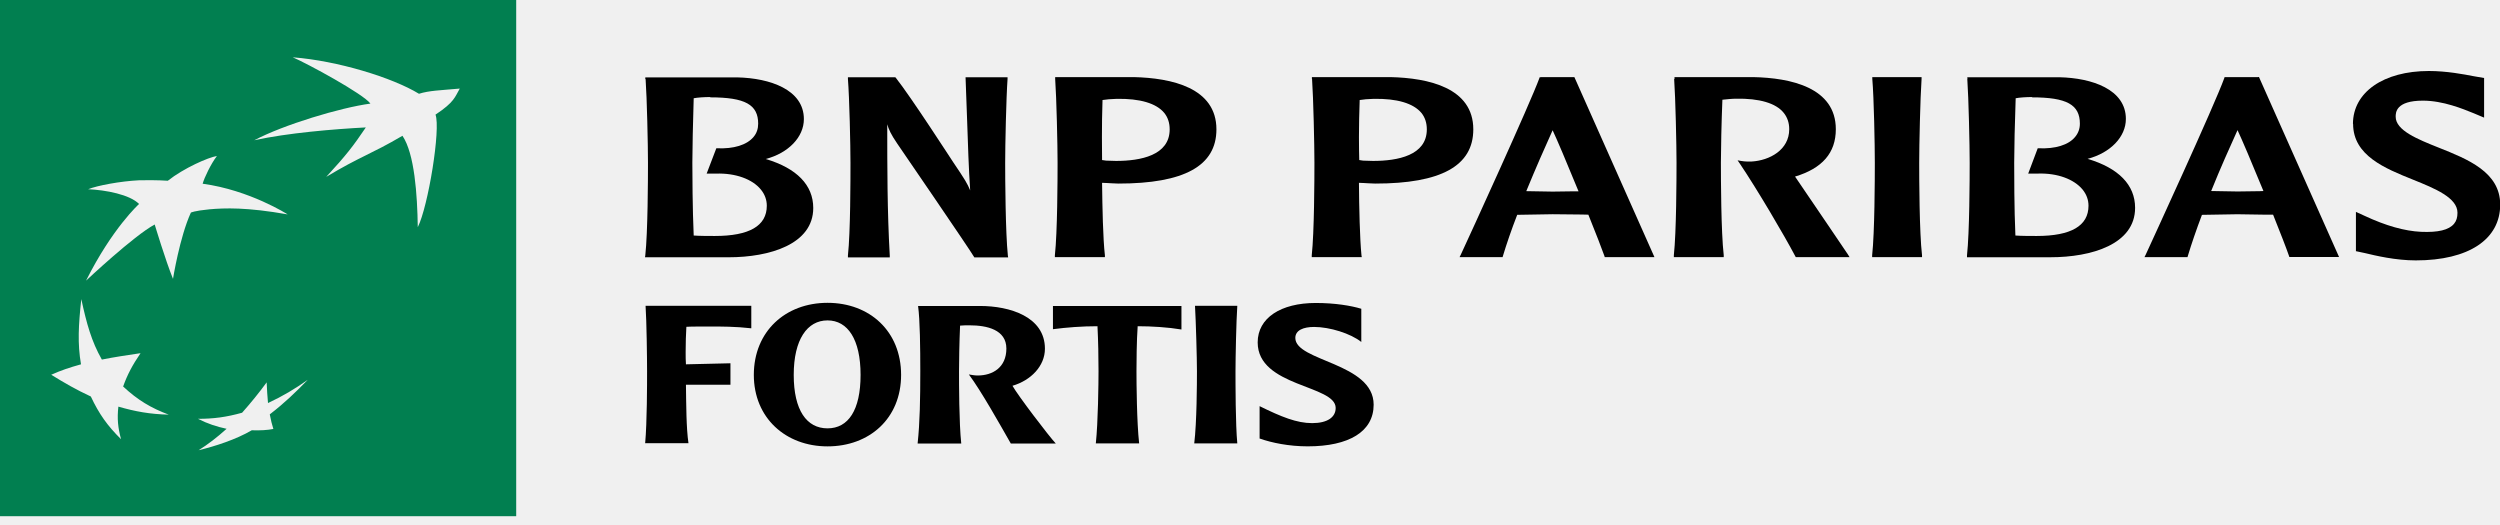
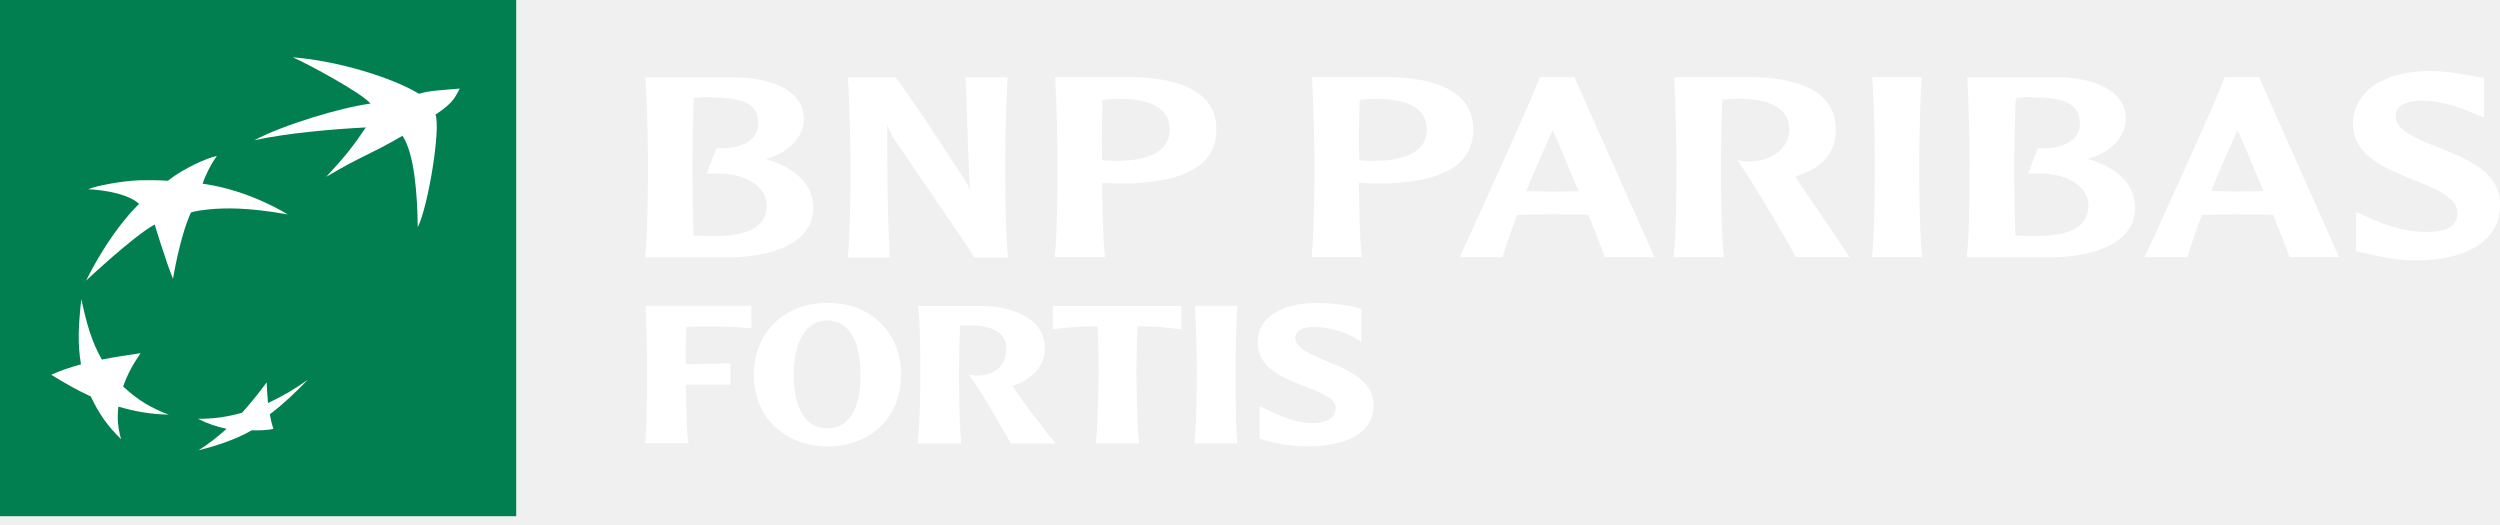
<svg xmlns="http://www.w3.org/2000/svg" width="100" height="21" viewBox="0 0 100 21" fill="none">
-   <path fill-rule="evenodd" clip-rule="evenodd" d="M20.648 0H0V20.648H20.648V0ZM16.098 5.431C14.823 6.181 14.436 6.241 13.049 7.075C13.858 6.199 14.138 5.83 14.633 5.097C13.358 5.163 11.5 5.318 10.172 5.61C11.327 4.996 13.614 4.305 14.817 4.144C14.537 3.757 12.274 2.531 11.709 2.292C13.501 2.429 15.693 3.102 16.759 3.751C17.176 3.62 17.61 3.614 18.391 3.543C18.194 3.882 18.182 4.079 17.42 4.585C17.634 5.151 17.128 8.26 16.711 9.088C16.693 7.783 16.58 6.14 16.098 5.431ZM6.766 16.592C6.033 16.318 5.509 16.003 4.925 15.46C5.098 14.978 5.295 14.609 5.622 14.127C5.027 14.216 4.586 14.281 4.074 14.383C3.657 13.65 3.466 12.947 3.252 11.965C3.139 13.007 3.097 13.745 3.24 14.573C2.769 14.704 2.436 14.817 2.049 14.99C2.591 15.324 3.032 15.58 3.633 15.86C3.961 16.556 4.294 17.027 4.842 17.569C4.717 17.11 4.681 16.747 4.735 16.265C5.414 16.461 5.991 16.568 6.76 16.586ZM8.671 6.247C8.445 6.545 8.177 7.093 8.106 7.349C9.994 7.605 11.506 8.576 11.506 8.576C9.857 8.284 8.987 8.319 8.374 8.373C7.76 8.433 7.635 8.504 7.635 8.504C7.188 9.481 6.92 11.154 6.92 11.154C6.623 10.428 6.188 8.98 6.188 8.98C5.354 9.427 3.442 11.226 3.442 11.226C4.497 9.118 5.563 8.159 5.563 8.159C5.193 7.783 4.229 7.599 3.526 7.569C3.889 7.42 4.83 7.247 5.551 7.212C6.271 7.194 6.712 7.23 6.712 7.23C7.355 6.723 8.332 6.295 8.671 6.241ZM10.672 15.288C10.339 15.74 10.053 16.092 9.684 16.509C9.047 16.687 8.54 16.753 7.921 16.753C8.302 16.949 8.671 17.068 9.064 17.152C8.665 17.509 8.332 17.765 7.945 18.009C8.588 17.855 9.44 17.581 10.071 17.211C10.399 17.223 10.708 17.205 10.934 17.158C10.875 16.967 10.839 16.824 10.791 16.574C11.387 16.116 11.816 15.699 12.31 15.192C11.786 15.562 11.328 15.836 10.72 16.122C10.696 15.842 10.678 15.603 10.666 15.288Z" fill="#017F50" />
-   <path d="M25.824 3.162C25.878 3.918 25.919 5.818 25.919 6.515C25.919 7.152 25.913 9.29 25.812 10.213L25.8 10.291H29.147C30.779 10.291 32.53 9.773 32.53 8.319C32.53 7.402 31.869 6.729 30.63 6.36C31.536 6.122 32.155 5.484 32.155 4.764C32.155 3.579 30.785 3.126 29.505 3.096H25.812V3.168L25.824 3.162ZM28.409 3.894C29.808 3.894 30.327 4.186 30.327 4.948C30.327 5.151 30.267 5.33 30.142 5.478C29.874 5.8 29.344 5.961 28.683 5.931H28.653L28.266 6.944H28.653C29.421 6.92 30.094 7.164 30.434 7.581C30.595 7.777 30.672 7.998 30.672 8.23C30.672 9.034 29.975 9.439 28.593 9.439C28.361 9.439 27.986 9.439 27.748 9.421C27.7 8.367 27.694 6.932 27.694 6.509C27.694 6.008 27.718 4.883 27.748 3.93C27.903 3.9 28.165 3.882 28.409 3.882" fill="black" />
-   <path d="M40.248 3.09H38.622L38.688 4.9C38.718 5.806 38.748 6.729 38.807 7.616C38.694 7.342 38.605 7.193 38.122 6.479C38.104 6.455 36.419 3.846 35.829 3.108L35.811 3.09H33.917V3.161C33.977 3.918 34.019 5.818 34.019 6.514C34.019 7.152 34.019 9.29 33.917 10.219V10.296H35.591V10.225C35.49 8.462 35.49 6.687 35.49 4.972C35.549 5.174 35.627 5.359 35.895 5.752C35.925 5.794 38.813 10.01 38.956 10.267L38.974 10.296H40.326L40.314 10.219C40.219 9.296 40.207 7.152 40.207 6.514C40.207 5.812 40.248 3.912 40.302 3.161V3.09H40.248Z" fill="black" />
-   <path d="M42.207 3.156C42.261 3.918 42.303 5.812 42.303 6.515C42.303 7.152 42.297 9.29 42.195 10.213V10.285H44.196V10.213C44.119 9.552 44.095 8.289 44.083 7.313C44.167 7.313 44.453 7.331 44.453 7.331L44.732 7.343C47.371 7.343 48.657 6.634 48.657 5.175C48.657 3.507 46.859 3.12 45.352 3.084H42.207V3.156ZM44.661 3.954C45.596 3.936 46.257 4.132 46.573 4.52C46.716 4.698 46.787 4.919 46.787 5.175C46.787 6.217 45.62 6.437 44.643 6.437L44.244 6.425C44.244 6.425 44.149 6.413 44.083 6.402C44.083 6.163 44.077 5.854 44.077 5.49C44.077 5.032 44.083 4.502 44.101 4.001C44.226 3.978 44.447 3.96 44.661 3.954Z" fill="black" />
-   <path d="M52.482 3.156C52.535 3.918 52.577 5.812 52.577 6.515C52.577 7.152 52.571 9.29 52.47 10.213V10.285H54.471L54.459 10.213C54.393 9.552 54.364 8.289 54.358 7.313C54.441 7.313 54.721 7.331 54.721 7.331L55.007 7.343C57.645 7.343 58.932 6.634 58.932 5.175C58.932 3.507 57.133 3.12 55.62 3.084H52.476V3.156H52.482ZM54.941 3.954C55.882 3.936 56.537 4.132 56.859 4.52C57.002 4.698 57.073 4.919 57.073 5.175C57.073 6.217 55.906 6.437 54.923 6.437L54.524 6.425C54.524 6.425 54.429 6.413 54.37 6.402C54.364 6.163 54.358 5.848 54.358 5.484C54.358 5.026 54.37 4.502 54.387 4.001C54.513 3.978 54.727 3.96 54.941 3.954Z" fill="black" />
-   <path d="M61.623 3.09H61.587L61.575 3.126C61.2 4.15 58.806 9.385 58.431 10.189L58.383 10.285H60.104L60.116 10.243C60.265 9.749 60.455 9.195 60.688 8.593C60.747 8.593 62.105 8.569 62.105 8.569L63.278 8.581C63.278 8.581 63.487 8.587 63.534 8.587C63.844 9.361 64.076 9.951 64.178 10.243L64.189 10.285H66.178L62.975 3.084H61.629L61.623 3.09ZM62.105 5.21C62.266 5.55 62.677 6.515 63.141 7.652C63.07 7.652 62.986 7.652 62.986 7.652L62.105 7.664C62.105 7.664 61.194 7.646 61.051 7.646C61.426 6.735 61.789 5.907 62.105 5.21Z" fill="black" />
-   <path d="M66.966 3.156C67.019 3.912 67.061 5.812 67.061 6.509C67.061 7.146 67.055 9.284 66.954 10.207V10.285H68.949V10.207C68.842 9.278 68.836 7.14 68.836 6.503C68.836 6.003 68.859 4.877 68.896 3.989C69.062 3.972 69.283 3.948 69.438 3.948C70.373 3.93 71.04 4.126 71.349 4.514C71.492 4.692 71.569 4.907 71.569 5.169C71.569 5.997 70.784 6.419 70.063 6.461C69.825 6.473 69.64 6.437 69.64 6.437L69.503 6.413L69.593 6.544C70.295 7.587 71.361 9.397 71.814 10.255L71.831 10.285H73.982L73.916 10.177C73.844 10.058 72.433 7.998 71.838 7.116C71.838 7.116 71.814 7.086 71.802 7.063C72.891 6.735 73.433 6.116 73.433 5.169C73.433 3.501 71.629 3.114 70.122 3.084H66.978L66.984 3.15L66.966 3.156Z" fill="black" />
-   <path d="M76.816 3.084H74.892V3.156C74.958 3.918 74.993 5.818 74.993 6.515C74.993 7.152 74.987 9.29 74.886 10.213V10.285H76.881V10.213C76.774 9.284 76.768 7.146 76.768 6.515C76.768 5.818 76.81 3.918 76.863 3.156V3.084H76.816Z" fill="black" />
-   <path d="M78.692 3.161C78.745 3.918 78.787 5.818 78.787 6.514C78.787 7.152 78.781 9.29 78.68 10.213V10.29H82.021C83.659 10.29 85.404 9.772 85.404 8.313C85.404 7.396 84.743 6.723 83.504 6.354C84.415 6.115 85.035 5.478 85.035 4.757C85.035 3.572 83.671 3.12 82.384 3.09H78.692L78.698 3.161H78.692ZM81.276 3.894C82.67 3.894 83.195 4.186 83.195 4.948C83.195 5.151 83.129 5.329 83.004 5.478C82.742 5.8 82.206 5.961 81.545 5.931H81.509L81.128 6.943H81.521C82.295 6.919 82.956 7.164 83.302 7.58C83.462 7.777 83.54 7.997 83.54 8.23C83.54 9.034 82.843 9.439 81.467 9.439C81.235 9.439 80.854 9.439 80.616 9.421C80.568 8.367 80.568 6.931 80.568 6.508C80.568 6.002 80.592 4.883 80.627 3.93C80.776 3.9 81.044 3.882 81.283 3.882" fill="black" />
-   <path d="M90.329 3.085H88.983L88.971 3.126C88.578 4.216 86.035 9.737 85.827 10.19L85.779 10.285H87.5L87.512 10.243C87.661 9.749 87.851 9.195 88.078 8.594C88.137 8.594 89.495 8.57 89.495 8.57L90.668 8.588C90.668 8.588 90.871 8.588 90.924 8.588C91.234 9.362 91.46 9.945 91.562 10.243L91.573 10.279H93.562L90.358 3.079H90.329V3.085ZM89.501 5.205C89.662 5.544 90.073 6.509 90.537 7.641C90.466 7.641 90.388 7.647 90.388 7.647L89.501 7.659C89.501 7.659 88.59 7.641 88.447 7.641C88.816 6.724 89.186 5.902 89.501 5.205Z" fill="black" />
-   <path d="M94.124 4.955C94.124 6.223 95.398 6.735 96.524 7.188C97.399 7.54 98.299 7.909 98.299 8.51C98.299 8.695 98.257 8.838 98.162 8.951C97.953 9.201 97.524 9.302 96.846 9.273C96.184 9.243 95.428 9.028 94.588 8.635L94.237 8.475V8.754V10.047L94.463 10.095L94.6 10.124C95.023 10.226 95.821 10.416 96.631 10.416C98.745 10.416 100.008 9.576 100.008 8.183C100.008 6.884 98.704 6.366 97.554 5.908C96.702 5.568 95.827 5.217 95.827 4.669C95.827 4.508 95.827 4.026 96.916 4.026C97.727 4.026 98.525 4.359 98.953 4.532L99.364 4.705V4.431V3.12L98.953 3.049C98.549 2.971 97.864 2.84 97.155 2.84C95.338 2.84 94.118 3.692 94.118 4.955" fill="black" />
-   <path d="M25.806 17.735C25.883 16.896 25.883 15.323 25.883 14.853C25.883 14.335 25.865 12.852 25.823 12.232H30.052V13.132C29.421 13.06 28.843 13.06 28.373 13.06C28.241 13.06 27.61 13.06 27.455 13.072C27.438 13.34 27.426 13.733 27.426 14.073C27.426 14.263 27.426 14.43 27.438 14.573L29.218 14.531V15.389H27.438C27.449 16.169 27.449 17.128 27.539 17.729H25.812L25.806 17.735Z" fill="black" />
-   <path d="M30.153 14.996C30.153 13.257 31.416 12.113 33.101 12.113C34.787 12.113 36.044 13.251 36.044 14.996C36.044 16.741 34.775 17.855 33.101 17.855C31.428 17.855 30.153 16.717 30.153 14.996ZM34.423 14.996C34.423 13.578 33.911 12.816 33.101 12.816C32.291 12.816 31.749 13.578 31.749 14.996C31.749 16.413 32.268 17.134 33.101 17.134C33.935 17.134 34.423 16.401 34.423 14.996Z" fill="black" />
-   <path d="M36.705 17.736C36.794 16.914 36.812 15.955 36.812 14.847C36.812 13.924 36.8 12.799 36.723 12.239H39.206C40.386 12.239 41.797 12.667 41.797 13.948C41.797 14.639 41.237 15.216 40.499 15.431C40.701 15.8 41.958 17.45 42.232 17.742H40.433C39.981 16.95 39.254 15.651 38.754 14.978C38.867 14.996 38.986 15.02 39.105 15.02C39.707 15.02 40.255 14.698 40.255 13.942C40.255 13.186 39.474 13.013 38.784 13.013C38.641 13.013 38.522 13.013 38.403 13.025C38.373 13.692 38.361 14.496 38.361 14.853C38.361 15.336 38.361 16.902 38.45 17.742H36.711L36.705 17.736Z" fill="black" />
-   <path d="M43.833 17.736C43.923 16.896 43.941 15.318 43.941 14.847C43.941 14.275 43.929 13.644 43.899 13.049C43.279 13.049 42.666 13.096 42.118 13.168V12.239H47.258V13.18C46.728 13.09 46.061 13.049 45.507 13.049C45.465 13.626 45.459 14.496 45.459 14.847C45.459 15.318 45.471 16.896 45.566 17.736H43.827H43.833Z" fill="black" />
-   <path d="M47.77 17.735C47.872 16.896 47.878 15.323 47.878 14.853C47.878 14.335 47.836 12.852 47.8 12.232H49.492C49.45 12.852 49.42 14.323 49.42 14.853C49.42 15.341 49.42 16.985 49.492 17.735H47.77Z" fill="black" />
-   <path d="M50.384 17.544V16.246C51.254 16.675 51.873 16.925 52.486 16.925C53.1 16.925 53.427 16.687 53.427 16.318C53.427 15.395 50.307 15.478 50.307 13.697C50.307 12.714 51.236 12.119 52.629 12.119C53.398 12.119 54.041 12.226 54.452 12.351V13.679C54.029 13.34 53.189 13.078 52.564 13.078C52.135 13.078 51.813 13.209 51.813 13.518C51.813 14.459 54.946 14.507 54.946 16.187C54.946 17.265 53.957 17.854 52.308 17.854C51.557 17.854 50.867 17.711 50.396 17.544" fill="black" />
+   <path d="M20.648 0H0V20.648H20.648V0Z" fill="#017F50" />
+   <path d="M16.098 5.431C14.823 6.181 14.436 6.241 13.049 7.075C13.858 6.199 14.138 5.83 14.633 5.097C13.358 5.163 11.5 5.318 10.172 5.61C11.327 4.996 13.614 4.305 14.817 4.144C14.537 3.757 12.274 2.531 11.709 2.292C13.501 2.429 15.693 3.102 16.759 3.751C17.176 3.62 17.61 3.614 18.391 3.543C18.194 3.882 18.182 4.079 17.42 4.585C17.634 5.151 17.128 8.26 16.711 9.088C16.693 7.783 16.58 6.14 16.098 5.431Z" fill="white" />
+   <path d="M6.766 16.592C6.033 16.318 5.509 16.003 4.925 15.46C5.098 14.978 5.295 14.609 5.622 14.127C5.027 14.216 4.586 14.281 4.074 14.383C3.657 13.65 3.466 12.947 3.252 11.965C3.139 13.007 3.097 13.745 3.24 14.573C2.769 14.704 2.436 14.817 2.049 14.99C2.591 15.324 3.032 15.58 3.633 15.86C3.961 16.556 4.294 17.027 4.842 17.569C4.717 17.11 4.681 16.747 4.735 16.265C5.414 16.461 5.991 16.568 6.76 16.586Z" fill="white" />
+   <path d="M8.671 6.247C8.445 6.545 8.177 7.093 8.106 7.349C9.994 7.605 11.506 8.576 11.506 8.576C9.857 8.284 8.987 8.319 8.374 8.373C7.76 8.433 7.635 8.504 7.635 8.504C7.188 9.481 6.92 11.154 6.92 11.154C6.623 10.428 6.188 8.98 6.188 8.98C5.354 9.427 3.442 11.226 3.442 11.226C4.497 9.118 5.563 8.159 5.563 8.159C5.193 7.783 4.229 7.599 3.526 7.569C3.889 7.42 4.83 7.247 5.551 7.212C6.271 7.194 6.712 7.23 6.712 7.23C7.355 6.723 8.332 6.295 8.671 6.241Z" fill="white" />
+   <path d="M10.672 15.288C10.339 15.74 10.053 16.092 9.684 16.509C9.047 16.687 8.54 16.753 7.921 16.753C8.302 16.949 8.671 17.068 9.064 17.152C8.665 17.509 8.332 17.765 7.945 18.009C8.588 17.855 9.44 17.581 10.071 17.211C10.399 17.223 10.708 17.205 10.934 17.158C10.875 16.967 10.839 16.824 10.791 16.574C11.387 16.116 11.816 15.699 12.31 15.192C11.786 15.562 11.328 15.836 10.72 16.122C10.696 15.842 10.678 15.603 10.666 15.288Z" fill="white" />
+   <path d="M25.824 3.162C25.878 3.918 25.919 5.818 25.919 6.515C25.919 7.152 25.913 9.29 25.812 10.213L25.8 10.291H29.147C30.779 10.291 32.53 9.773 32.53 8.319C32.53 7.402 31.869 6.729 30.63 6.36C31.536 6.122 32.155 5.484 32.155 4.764C32.155 3.579 30.785 3.126 29.505 3.096H25.812V3.168L25.824 3.162ZM28.409 3.894C29.808 3.894 30.327 4.186 30.327 4.948C30.327 5.151 30.267 5.33 30.142 5.478C29.874 5.8 29.344 5.961 28.683 5.931H28.653L28.266 6.944H28.653C29.421 6.92 30.094 7.164 30.434 7.581C30.595 7.777 30.672 7.998 30.672 8.23C30.672 9.034 29.975 9.439 28.593 9.439C28.361 9.439 27.986 9.439 27.748 9.421C27.7 8.367 27.694 6.932 27.694 6.509C27.694 6.008 27.718 4.883 27.748 3.93C27.903 3.9 28.165 3.882 28.409 3.882" fill="white" />
+   <path d="M40.248 3.09H38.622L38.688 4.9C38.718 5.806 38.748 6.729 38.807 7.616C38.694 7.342 38.605 7.193 38.122 6.479C38.104 6.455 36.419 3.846 35.829 3.108L35.811 3.09H33.917V3.161C33.977 3.918 34.019 5.818 34.019 6.514C34.019 7.152 34.019 9.29 33.917 10.219V10.296H35.591V10.225C35.49 8.462 35.49 6.687 35.49 4.972C35.549 5.174 35.627 5.359 35.895 5.752C35.925 5.794 38.813 10.01 38.956 10.267L38.974 10.296H40.326L40.314 10.219C40.219 9.296 40.207 7.152 40.207 6.514C40.207 5.812 40.248 3.912 40.302 3.161V3.09H40.248Z" fill="white" />
+   <path d="M42.207 3.156C42.261 3.918 42.303 5.812 42.303 6.515C42.303 7.152 42.297 9.29 42.195 10.213V10.285H44.196V10.213C44.119 9.552 44.095 8.289 44.083 7.313C44.167 7.313 44.453 7.331 44.453 7.331L44.732 7.343C47.371 7.343 48.657 6.634 48.657 5.175C48.657 3.507 46.859 3.12 45.352 3.084H42.207V3.156ZM44.661 3.954C45.596 3.936 46.257 4.132 46.573 4.52C46.716 4.698 46.787 4.919 46.787 5.175C46.787 6.217 45.62 6.437 44.643 6.437L44.244 6.425C44.244 6.425 44.149 6.413 44.083 6.402C44.083 6.163 44.077 5.854 44.077 5.49C44.077 5.032 44.083 4.502 44.101 4.001C44.226 3.978 44.447 3.96 44.661 3.954Z" fill="white" />
+   <path d="M52.482 3.156C52.535 3.918 52.577 5.812 52.577 6.515C52.577 7.152 52.571 9.29 52.47 10.213V10.285H54.471L54.459 10.213C54.393 9.552 54.364 8.289 54.358 7.313C54.441 7.313 54.721 7.331 54.721 7.331L55.007 7.343C57.645 7.343 58.932 6.634 58.932 5.175C58.932 3.507 57.133 3.12 55.62 3.084H52.476V3.156H52.482ZM54.941 3.954C55.882 3.936 56.537 4.132 56.859 4.52C57.002 4.698 57.073 4.919 57.073 5.175C57.073 6.217 55.906 6.437 54.923 6.437L54.524 6.425C54.524 6.425 54.429 6.413 54.37 6.402C54.364 6.163 54.358 5.848 54.358 5.484C54.358 5.026 54.37 4.502 54.387 4.001C54.513 3.978 54.727 3.96 54.941 3.954Z" fill="white" />
+   <path d="M61.623 3.09H61.587L61.575 3.126C61.2 4.15 58.806 9.385 58.431 10.189L58.383 10.285H60.104L60.116 10.243C60.265 9.749 60.455 9.195 60.688 8.593C60.747 8.593 62.105 8.569 62.105 8.569L63.278 8.581C63.278 8.581 63.487 8.587 63.534 8.587C63.844 9.361 64.076 9.951 64.178 10.243L64.189 10.285H66.178L62.975 3.084H61.629L61.623 3.09ZM62.105 5.21C62.266 5.55 62.677 6.515 63.141 7.652C63.07 7.652 62.986 7.652 62.986 7.652L62.105 7.664C62.105 7.664 61.194 7.646 61.051 7.646C61.426 6.735 61.789 5.907 62.105 5.21Z" fill="white" />
+   <path d="M66.966 3.156C67.019 3.912 67.061 5.812 67.061 6.509C67.061 7.146 67.055 9.284 66.954 10.207V10.285H68.949V10.207C68.842 9.278 68.836 7.14 68.836 6.503C68.836 6.003 68.859 4.877 68.896 3.989C69.062 3.972 69.283 3.948 69.438 3.948C70.373 3.93 71.04 4.126 71.349 4.514C71.492 4.692 71.569 4.907 71.569 5.169C71.569 5.997 70.784 6.419 70.063 6.461C69.825 6.473 69.64 6.437 69.64 6.437L69.503 6.413L69.593 6.544C70.295 7.587 71.361 9.397 71.814 10.255L71.831 10.285H73.982L73.916 10.177C73.844 10.058 72.433 7.998 71.838 7.116C71.838 7.116 71.814 7.086 71.802 7.063C72.891 6.735 73.433 6.116 73.433 5.169C73.433 3.501 71.629 3.114 70.122 3.084H66.978L66.984 3.15L66.966 3.156Z" fill="white" />
+   <path d="M76.816 3.084H74.892V3.156C74.958 3.918 74.993 5.818 74.993 6.515C74.993 7.152 74.987 9.29 74.886 10.213V10.285H76.881V10.213C76.774 9.284 76.768 7.146 76.768 6.515C76.768 5.818 76.81 3.918 76.863 3.156V3.084H76.816Z" fill="white" />
+   <path d="M78.692 3.161C78.745 3.918 78.787 5.818 78.787 6.514C78.787 7.152 78.781 9.29 78.68 10.213V10.29H82.021C83.659 10.29 85.404 9.772 85.404 8.313C85.404 7.396 84.743 6.723 83.504 6.354C84.415 6.115 85.035 5.478 85.035 4.757C85.035 3.572 83.671 3.12 82.384 3.09H78.692L78.698 3.161H78.692ZM81.276 3.894C82.67 3.894 83.195 4.186 83.195 4.948C83.195 5.151 83.129 5.329 83.004 5.478C82.742 5.8 82.206 5.961 81.545 5.931H81.509L81.128 6.943H81.521C82.295 6.919 82.956 7.164 83.302 7.58C83.462 7.777 83.54 7.997 83.54 8.23C83.54 9.034 82.843 9.439 81.467 9.439C81.235 9.439 80.854 9.439 80.616 9.421C80.568 8.367 80.568 6.931 80.568 6.508C80.568 6.002 80.592 4.883 80.627 3.93C80.776 3.9 81.044 3.882 81.283 3.882" fill="white" />
+   <path d="M90.329 3.085H88.983L88.971 3.126C88.578 4.216 86.035 9.737 85.827 10.19L85.779 10.285H87.5L87.512 10.243C87.661 9.749 87.851 9.195 88.078 8.594C88.137 8.594 89.495 8.57 89.495 8.57L90.668 8.588C90.668 8.588 90.871 8.588 90.924 8.588C91.234 9.362 91.46 9.945 91.562 10.243L91.573 10.279H93.562L90.358 3.079H90.329V3.085ZM89.501 5.205C89.662 5.544 90.073 6.509 90.537 7.641C90.466 7.641 90.388 7.647 90.388 7.647L89.501 7.659C89.501 7.659 88.59 7.641 88.447 7.641C88.816 6.724 89.186 5.902 89.501 5.205Z" fill="white" />
+   <path d="M94.124 4.955C94.124 6.223 95.398 6.735 96.524 7.188C97.399 7.54 98.299 7.909 98.299 8.51C98.299 8.695 98.257 8.838 98.162 8.951C97.953 9.201 97.524 9.302 96.846 9.273C96.184 9.243 95.428 9.028 94.588 8.635L94.237 8.475V8.754V10.047L94.463 10.095L94.6 10.124C95.023 10.226 95.821 10.416 96.631 10.416C98.745 10.416 100.008 9.576 100.008 8.183C100.008 6.884 98.704 6.366 97.554 5.908C96.702 5.568 95.827 5.217 95.827 4.669C95.827 4.508 95.827 4.026 96.916 4.026C97.727 4.026 98.525 4.359 98.953 4.532L99.364 4.705V4.431V3.12L98.953 3.049C98.549 2.971 97.864 2.84 97.155 2.84C95.338 2.84 94.118 3.692 94.118 4.955" fill="white" />
+   <path d="M25.806 17.735C25.883 16.896 25.883 15.323 25.883 14.853C25.883 14.335 25.865 12.852 25.823 12.232H30.052V13.132C29.421 13.06 28.843 13.06 28.373 13.06C28.241 13.06 27.61 13.06 27.455 13.072C27.438 13.34 27.426 13.733 27.426 14.073C27.426 14.263 27.426 14.43 27.438 14.573L29.218 14.531V15.389H27.438C27.449 16.169 27.449 17.128 27.539 17.729H25.812L25.806 17.735Z" fill="white" />
+   <path d="M30.153 14.996C30.153 13.257 31.416 12.113 33.101 12.113C34.787 12.113 36.044 13.251 36.044 14.996C36.044 16.741 34.775 17.855 33.101 17.855C31.428 17.855 30.153 16.717 30.153 14.996ZM34.423 14.996C34.423 13.578 33.911 12.816 33.101 12.816C32.291 12.816 31.749 13.578 31.749 14.996C31.749 16.413 32.268 17.134 33.101 17.134C33.935 17.134 34.423 16.401 34.423 14.996Z" fill="white" />
+   <path d="M36.705 17.736C36.794 16.914 36.812 15.955 36.812 14.847C36.812 13.924 36.8 12.799 36.723 12.239H39.206C40.386 12.239 41.797 12.667 41.797 13.948C41.797 14.639 41.237 15.216 40.499 15.431C40.701 15.8 41.958 17.45 42.232 17.742H40.433C39.981 16.95 39.254 15.651 38.754 14.978C38.867 14.996 38.986 15.02 39.105 15.02C39.707 15.02 40.255 14.698 40.255 13.942C40.255 13.186 39.474 13.013 38.784 13.013C38.641 13.013 38.522 13.013 38.403 13.025C38.373 13.692 38.361 14.496 38.361 14.853C38.361 15.336 38.361 16.902 38.45 17.742H36.711L36.705 17.736Z" fill="white" />
+   <path d="M43.833 17.736C43.923 16.896 43.941 15.318 43.941 14.847C43.941 14.275 43.929 13.644 43.899 13.049C43.279 13.049 42.666 13.096 42.118 13.168V12.239H47.258V13.18C46.728 13.09 46.061 13.049 45.507 13.049C45.465 13.626 45.459 14.496 45.459 14.847C45.459 15.318 45.471 16.896 45.566 17.736H43.827H43.833Z" fill="white" />
+   <path d="M47.77 17.735C47.872 16.896 47.878 15.323 47.878 14.853C47.878 14.335 47.836 12.852 47.8 12.232H49.492C49.45 12.852 49.42 14.323 49.42 14.853C49.42 15.341 49.42 16.985 49.492 17.735H47.77Z" fill="white" />
+   <path d="M50.384 17.544V16.246C51.254 16.675 51.873 16.925 52.486 16.925C53.1 16.925 53.427 16.687 53.427 16.318C53.427 15.395 50.307 15.478 50.307 13.697C50.307 12.714 51.236 12.119 52.629 12.119C53.398 12.119 54.041 12.226 54.452 12.351V13.679C54.029 13.34 53.189 13.078 52.564 13.078C52.135 13.078 51.813 13.209 51.813 13.518C51.813 14.459 54.946 14.507 54.946 16.187C54.946 17.265 53.957 17.854 52.308 17.854C51.557 17.854 50.867 17.711 50.396 17.544" fill="white" />
</svg>
